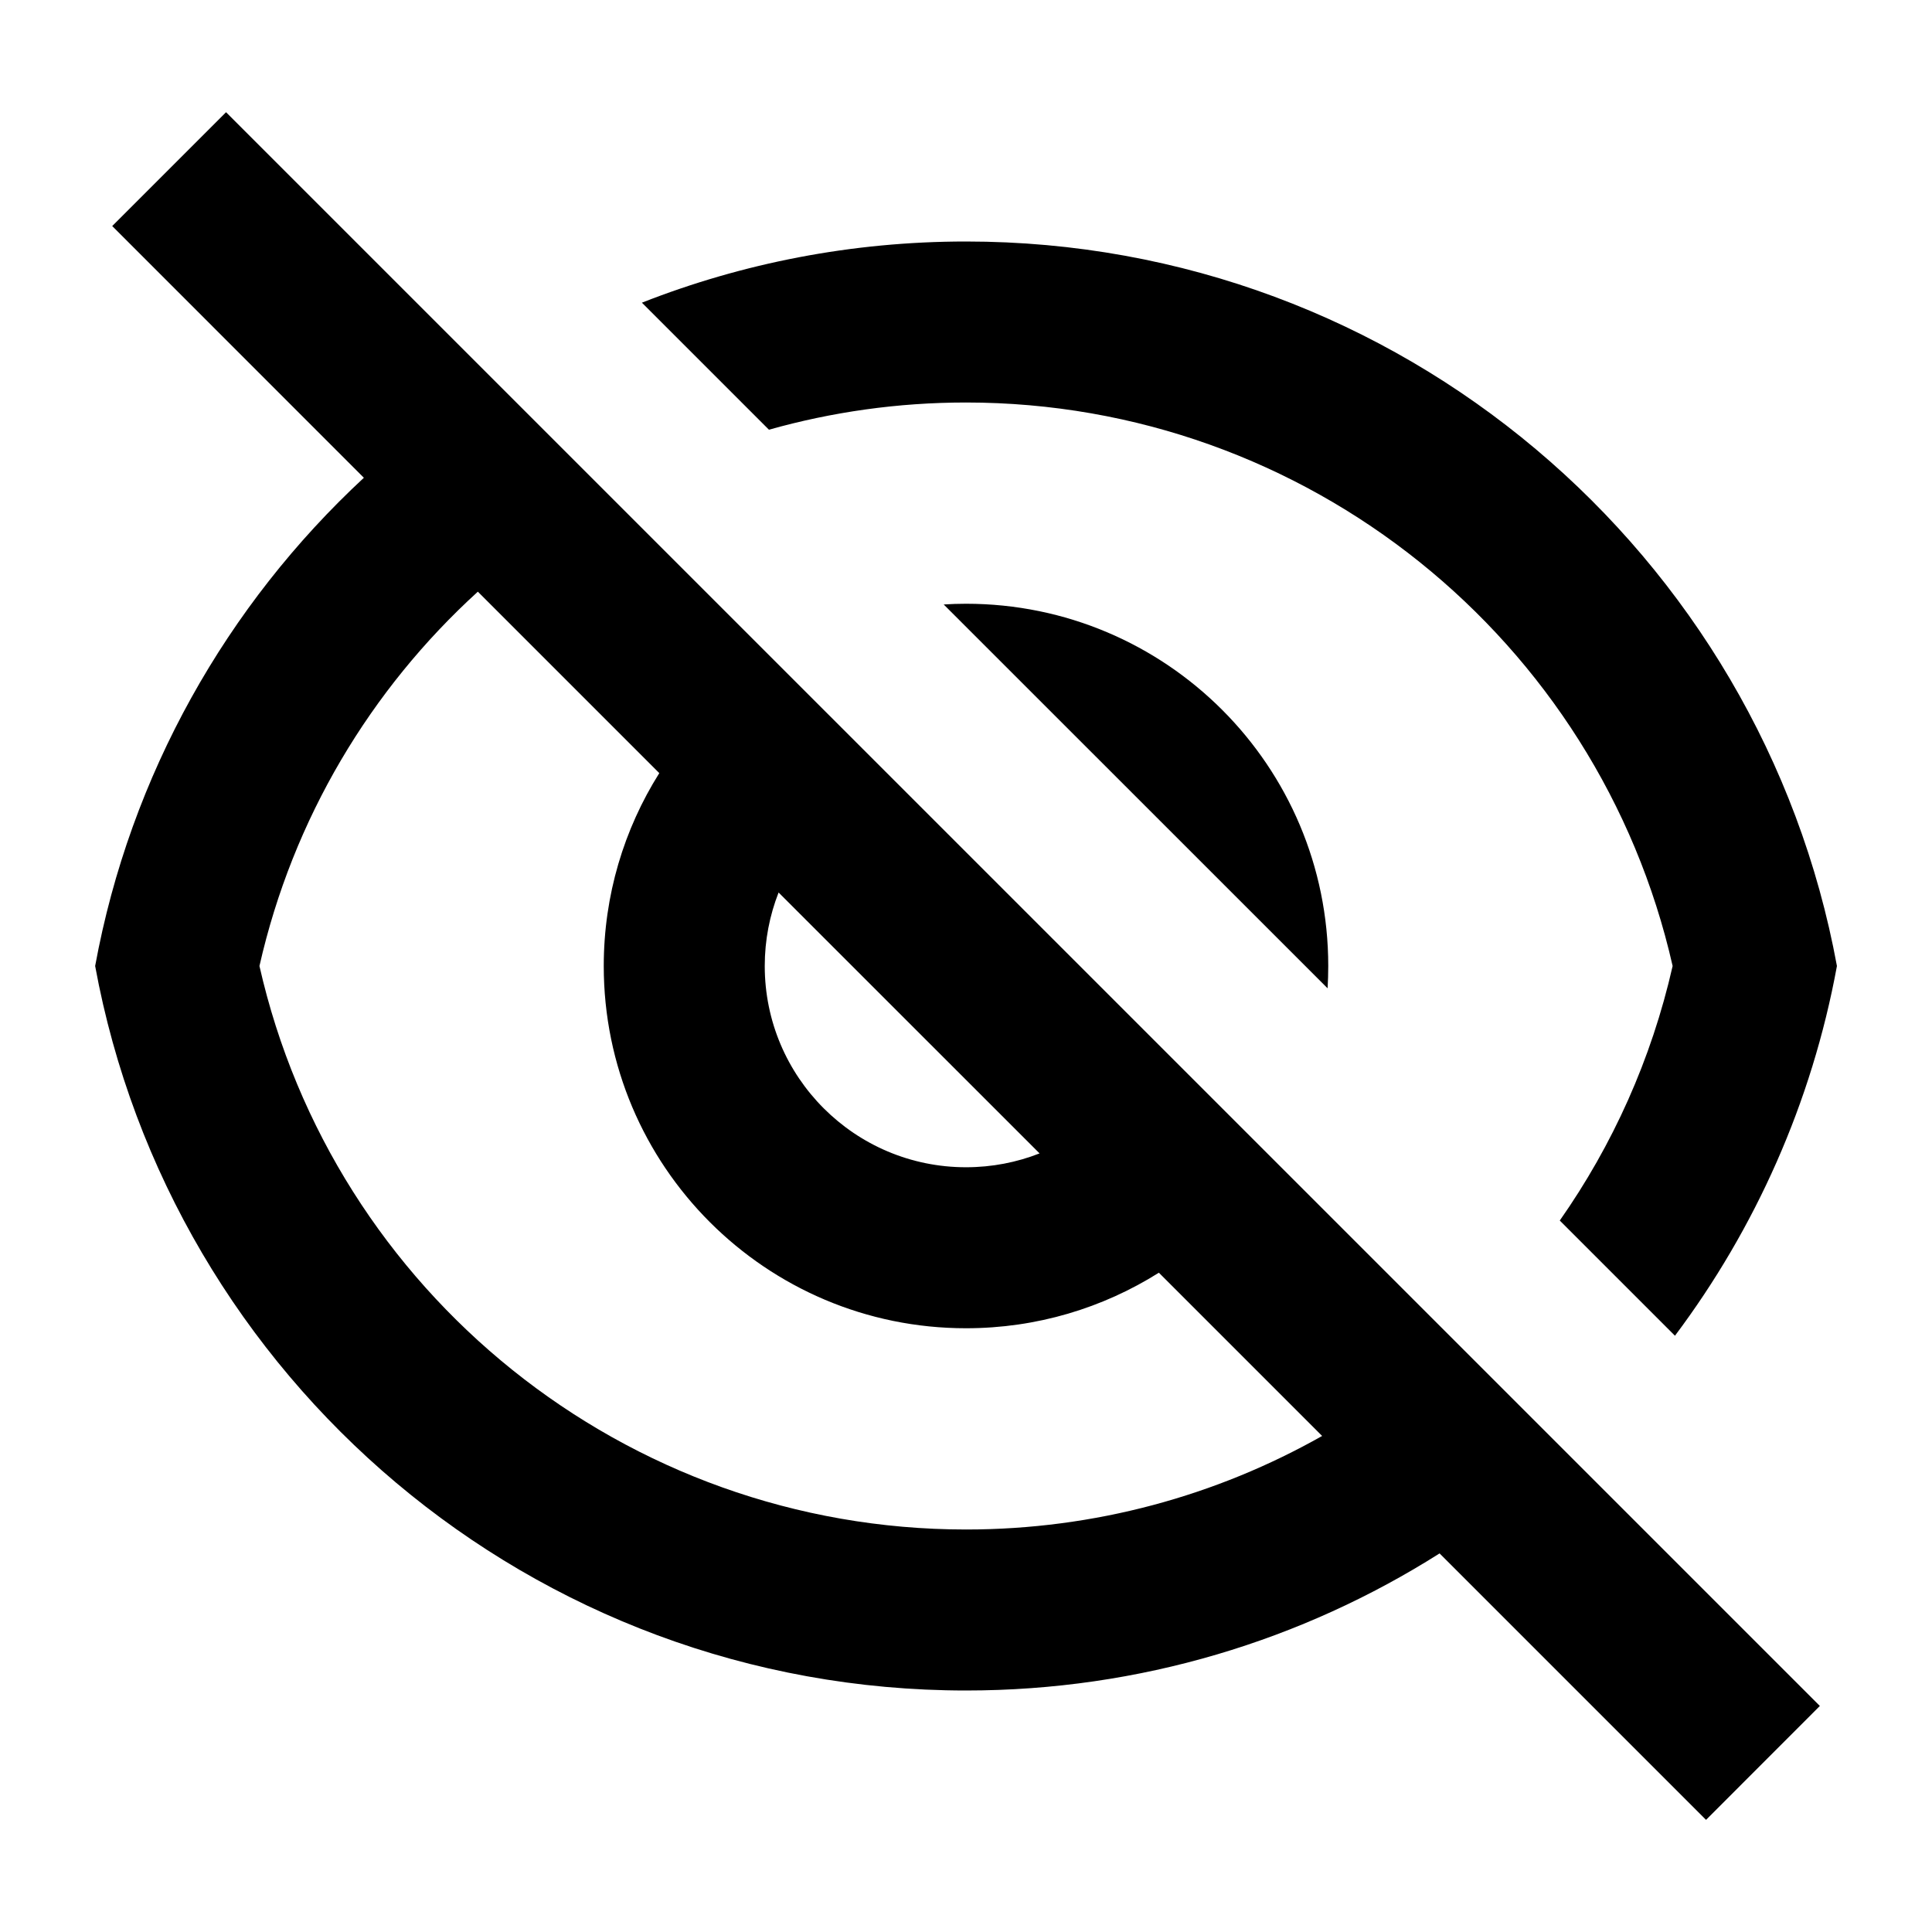
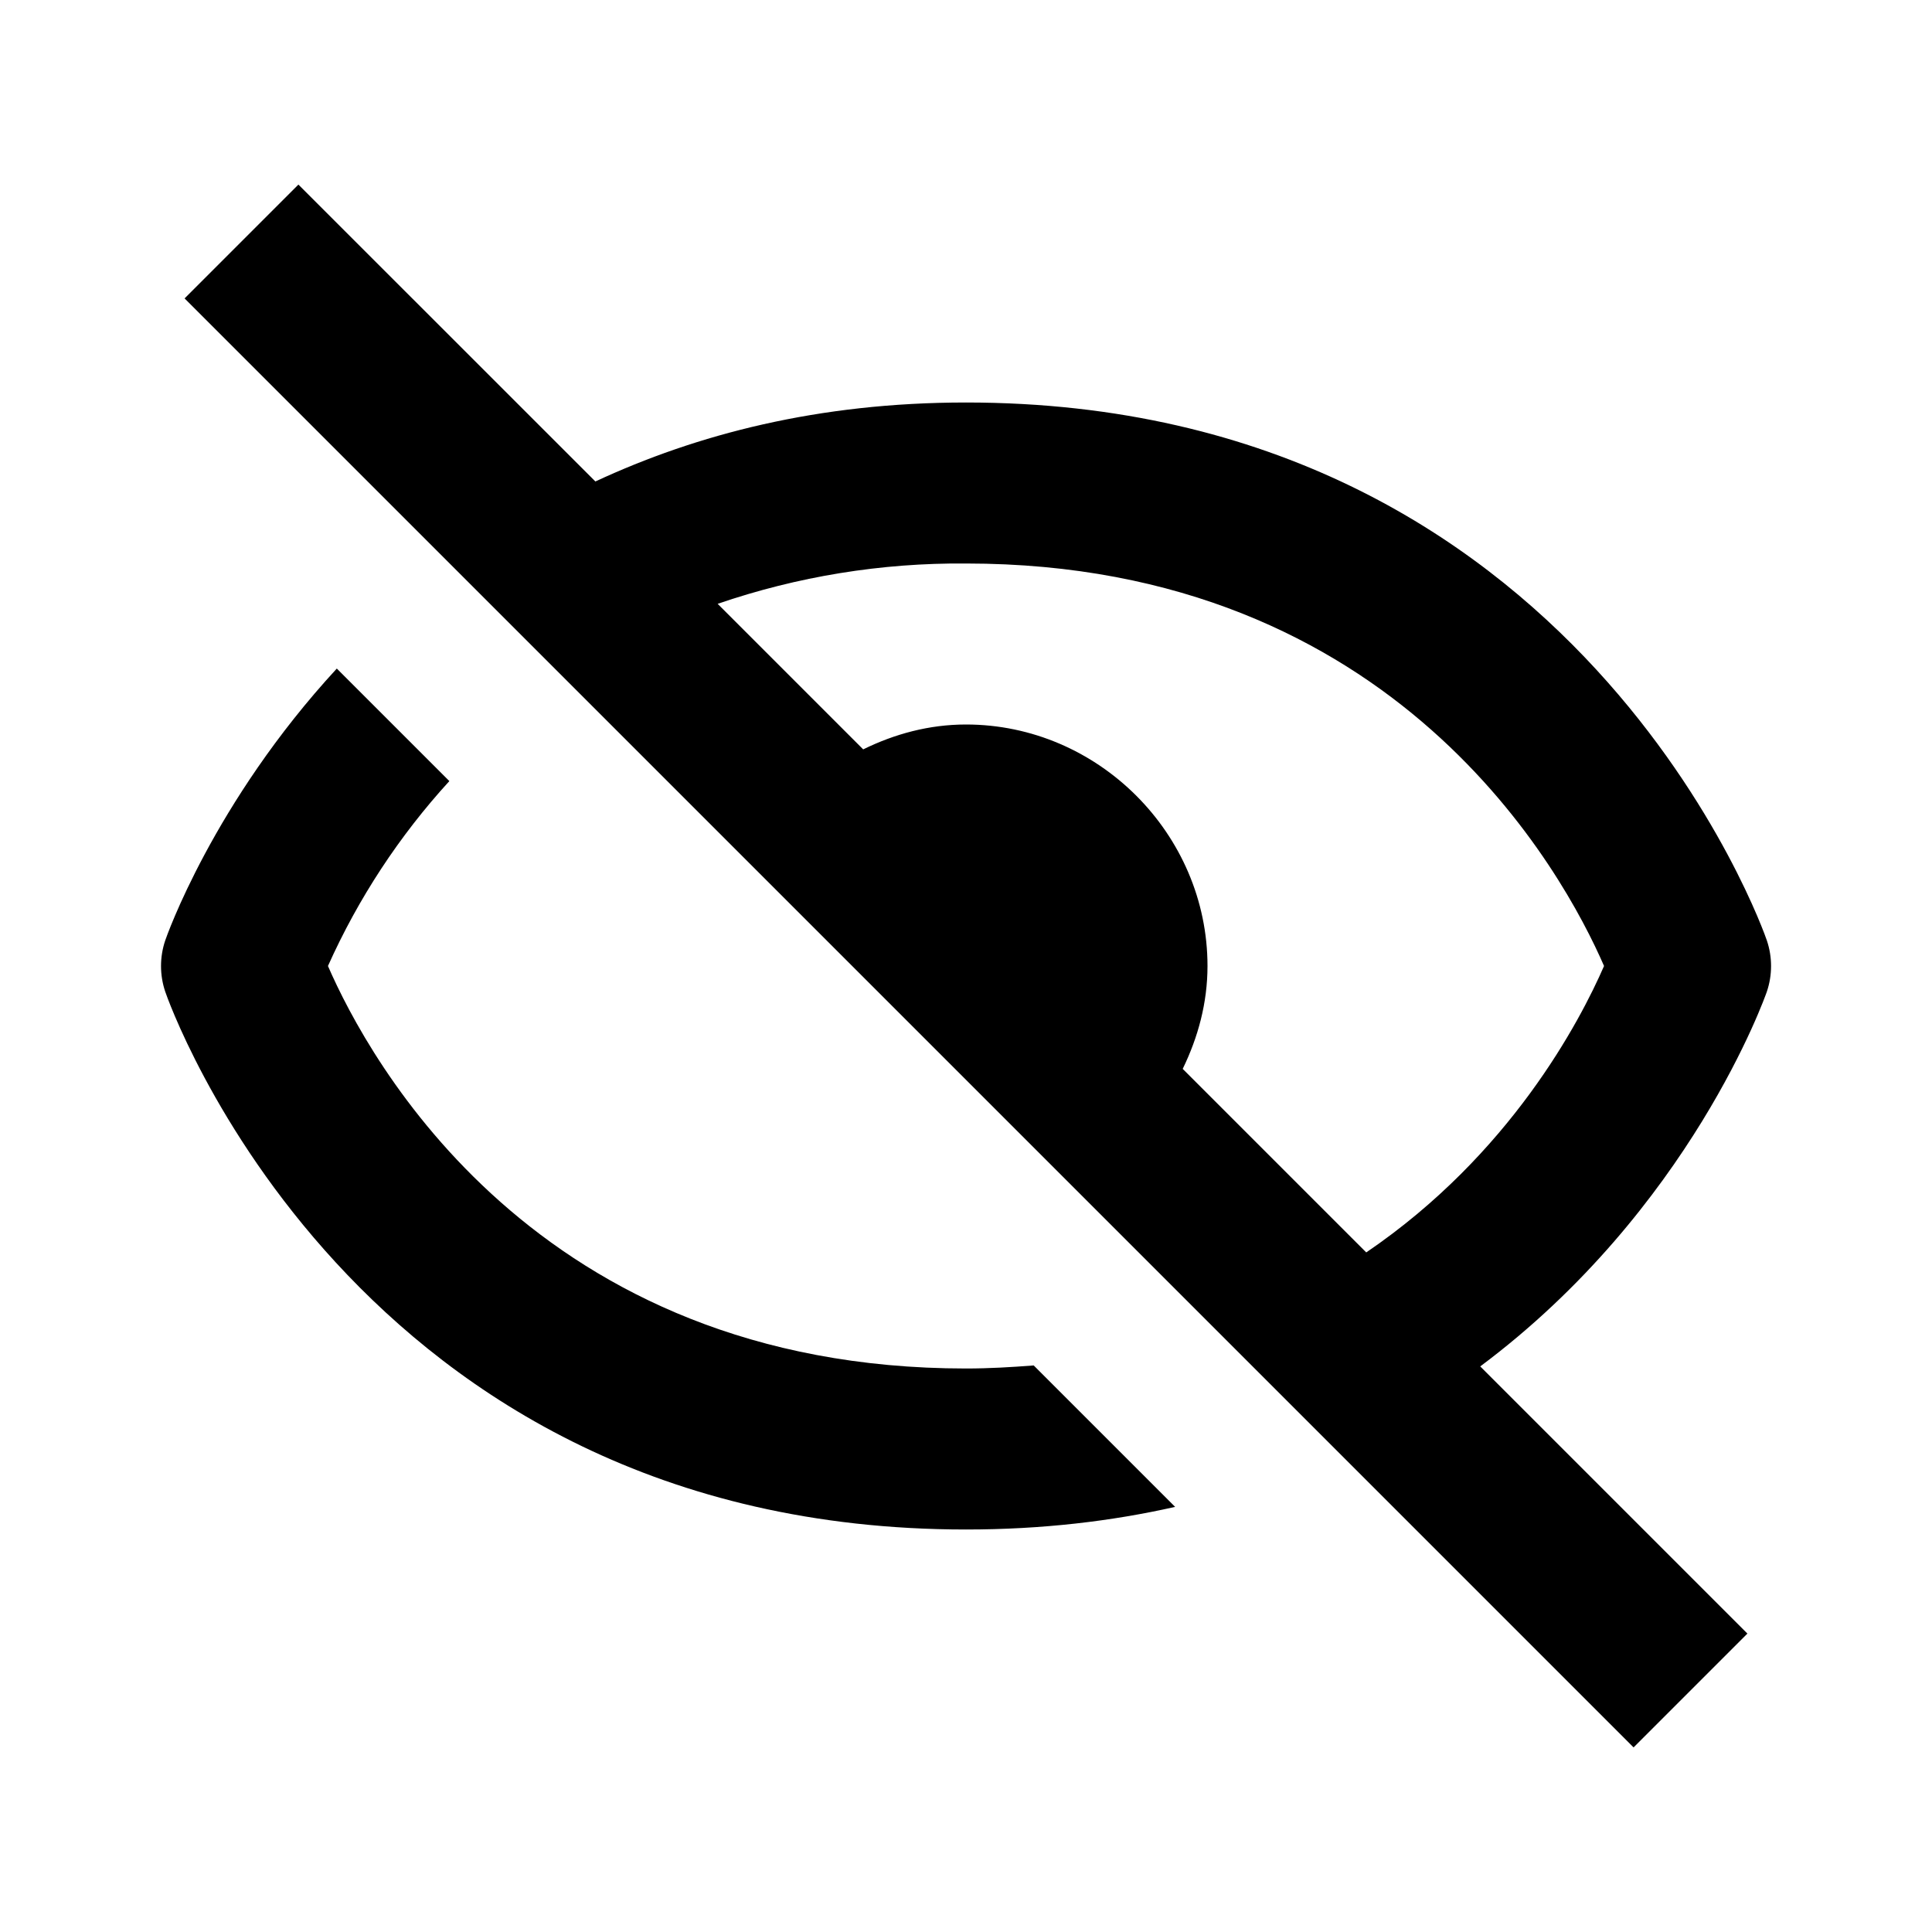
- <svg xmlns="http://www.w3.org/2000/svg" width="24" height="24" viewBox="0 0 24 24" fill="currentColor">
-   <path d="M17.883 19.297C16.181 20.375 14.164 21 12 21C6.608 21 2.122 17.12 1.182 12C1.618 9.623 2.819 7.513 4.52 5.935L1.394 2.808L2.808 1.394L22.607 21.192L21.193 22.607L17.883 19.297ZM5.936 7.35C4.607 8.56 3.638 10.167 3.223 12C4.14 16.052 7.765 19 12 19C13.6 19 15.112 18.58 16.424 17.838L14.396 15.81C13.702 16.247 12.881 16.5 12 16.5C9.515 16.5 7.5 14.485 7.5 12C7.5 11.12 7.753 10.298 8.19 9.604L5.936 7.35ZM12.914 14.328L9.672 11.087C9.561 11.37 9.5 11.678 9.5 12C9.5 13.381 10.62 14.5 12 14.5C12.323 14.5 12.631 14.439 12.914 14.328ZM20.807 16.593L19.376 15.162C20.032 14.227 20.515 13.159 20.778 12C19.86 7.948 16.236 5 12 5C11.154 5 10.333 5.118 9.552 5.338L7.974 3.76C9.221 3.27 10.579 3 12 3C17.392 3 21.878 6.88 22.819 12C22.507 13.7 21.804 15.263 20.807 16.593ZM11.723 7.509C11.815 7.503 11.907 7.5 12 7.5C14.486 7.5 16.5 9.515 16.5 12C16.5 12.093 16.497 12.186 16.492 12.277L11.723 7.509Z" />
+ <svg xmlns="http://www.w3.org/2000/svg" width="24" height="24" viewBox="0 0 24 24">
+   <path d="M12 19c.946 0 1.81-.103 2.598-.281l-1.757-1.757c-.273.021-.55.038-.841.038-5.351 0-7.424-3.846-7.926-5a8.642 8.642 0 0 1 1.508-2.297L4.184 8.305c-1.538 1.667-2.121 3.346-2.132 3.379a.994.994 0 0 0 0 .633C2.073 12.383 4.367 19 12 19zm0-14c-1.837 0-3.346.396-4.604.981L3.707 2.293 2.293 3.707l18 18 1.414-1.414-3.319-3.319c2.614-1.951 3.547-4.615 3.561-4.657a.994.994 0 0 0 0-.633C21.927 11.617 19.633 5 12 5zm4.972 10.558-2.28-2.28c.19-.39.308-.819.308-1.278 0-1.641-1.359-3-3-3-.459 0-.888.118-1.277.309L8.915 7.501A9.26 9.26 0 0 1 12 7c5.351 0 7.424 3.846 7.926 5-.302.692-1.166 2.342-2.954 3.558z" />
</svg>
